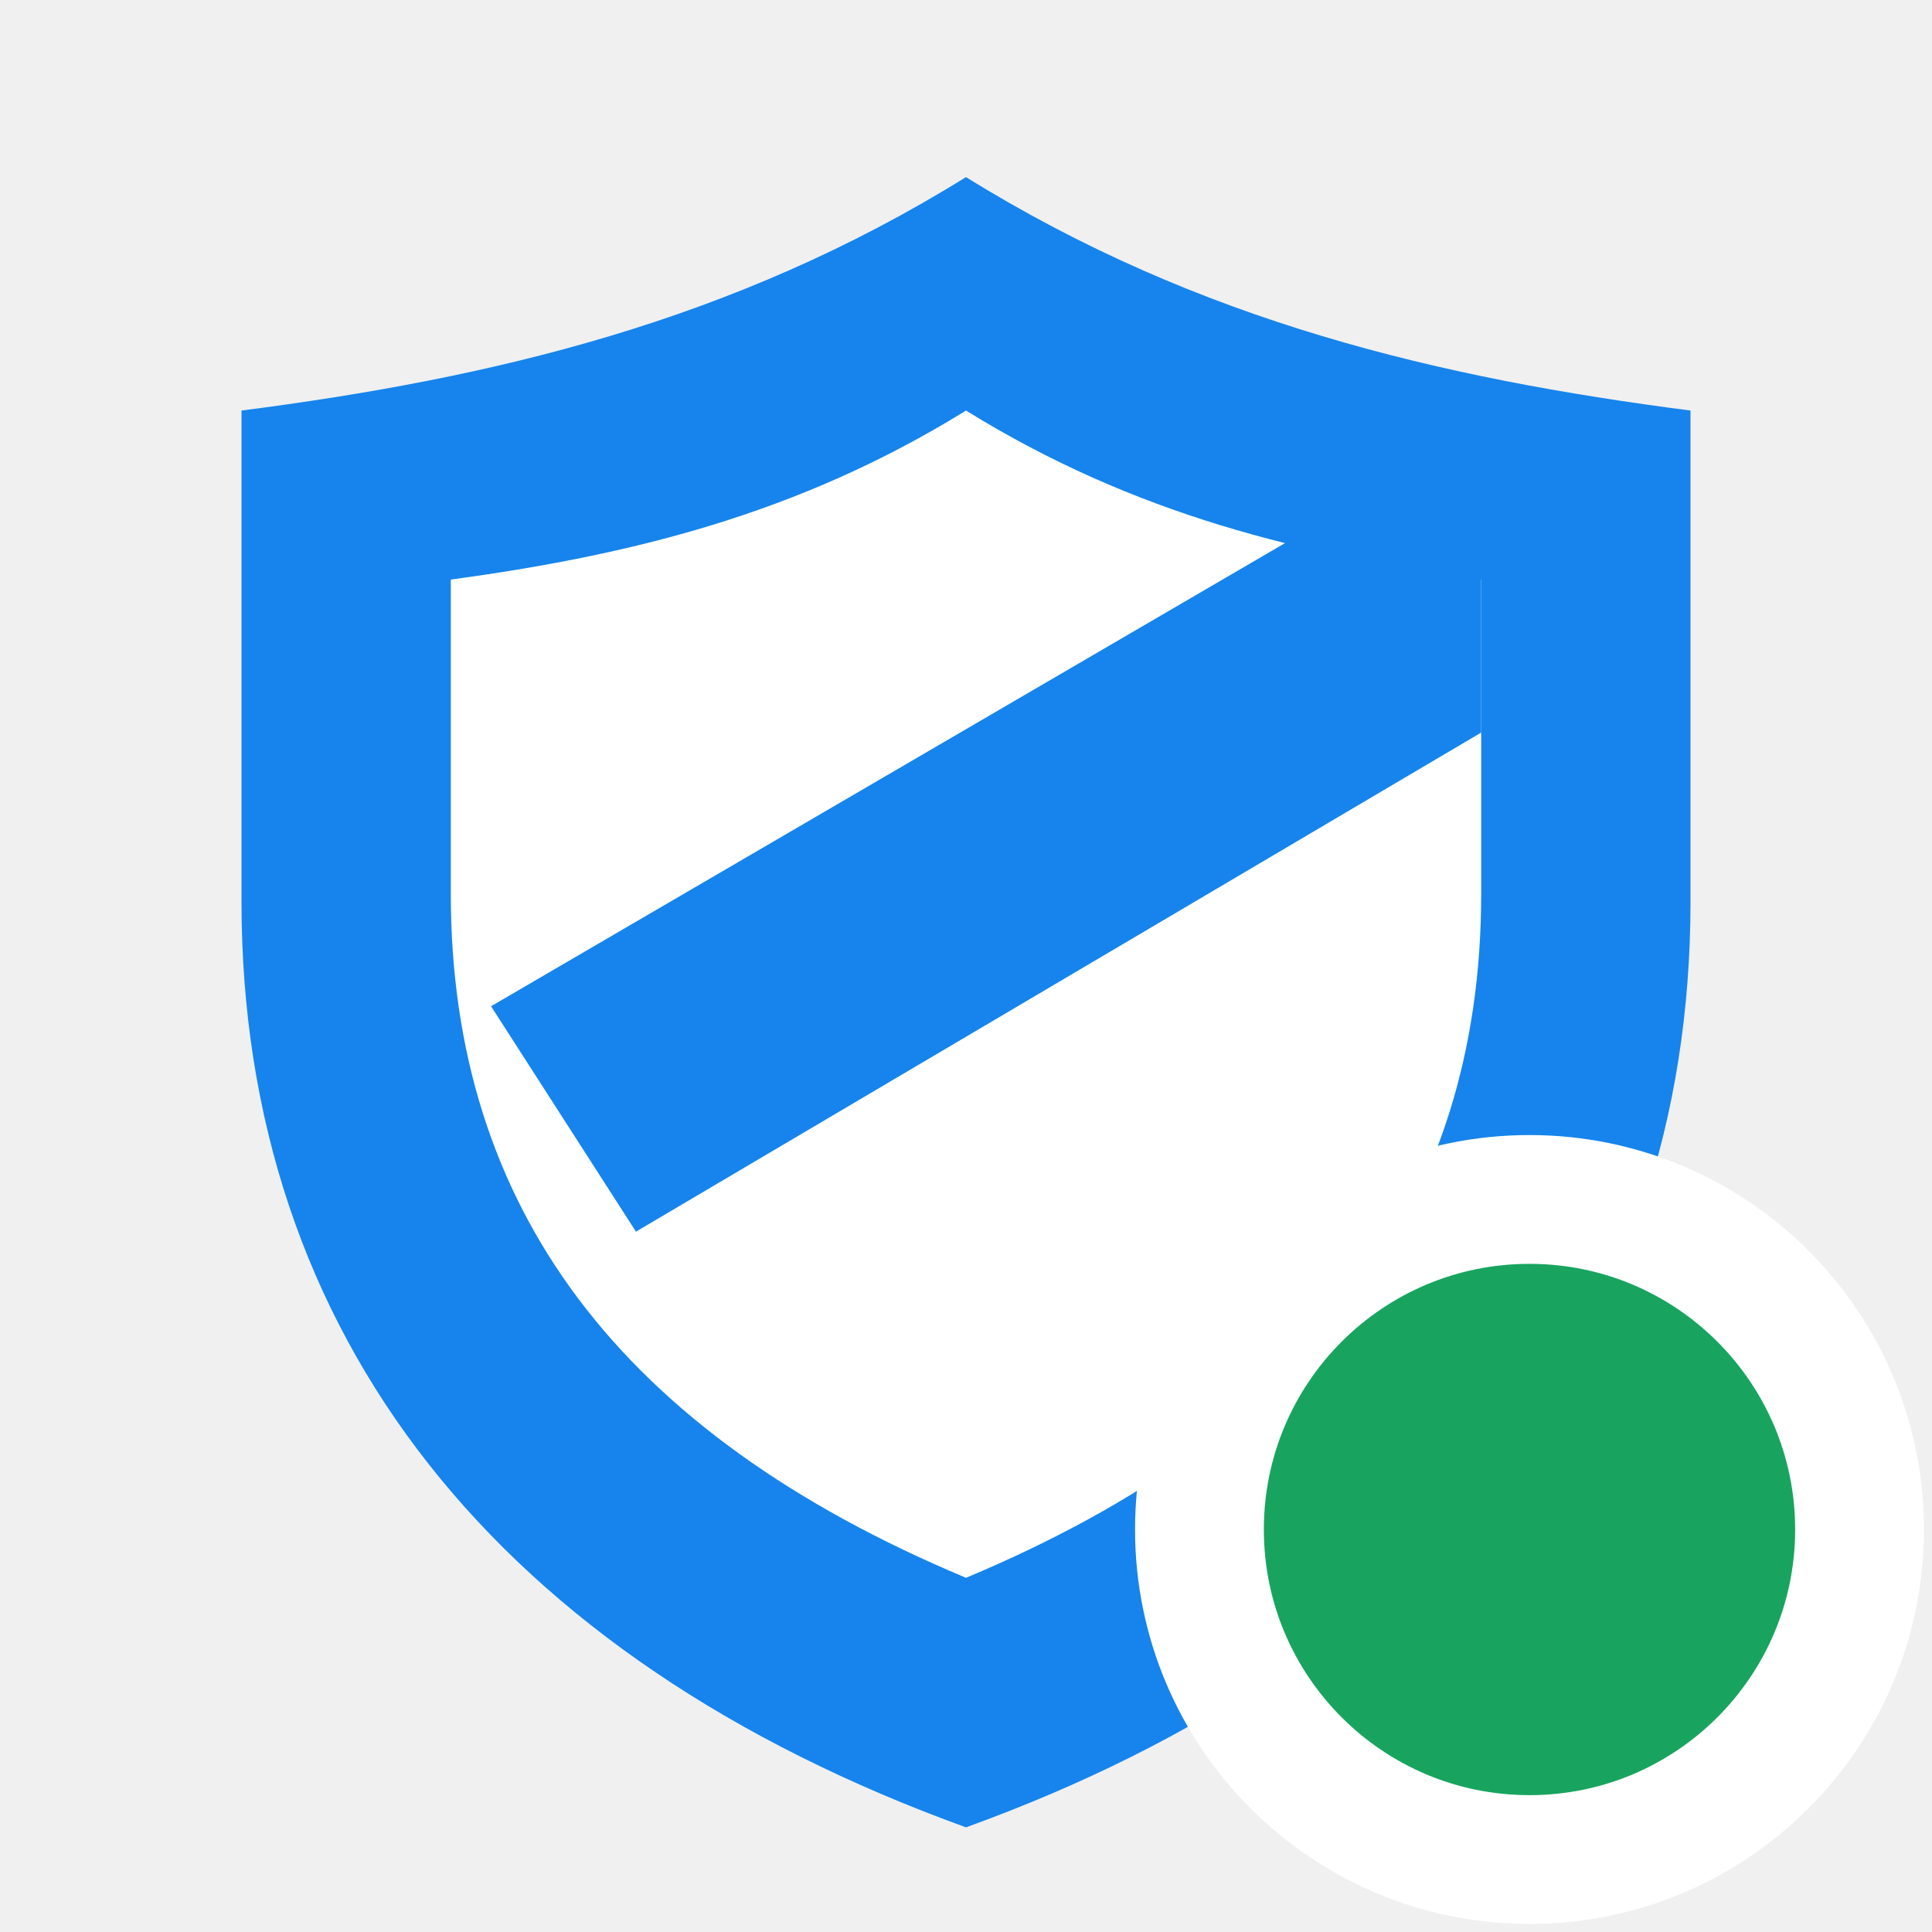
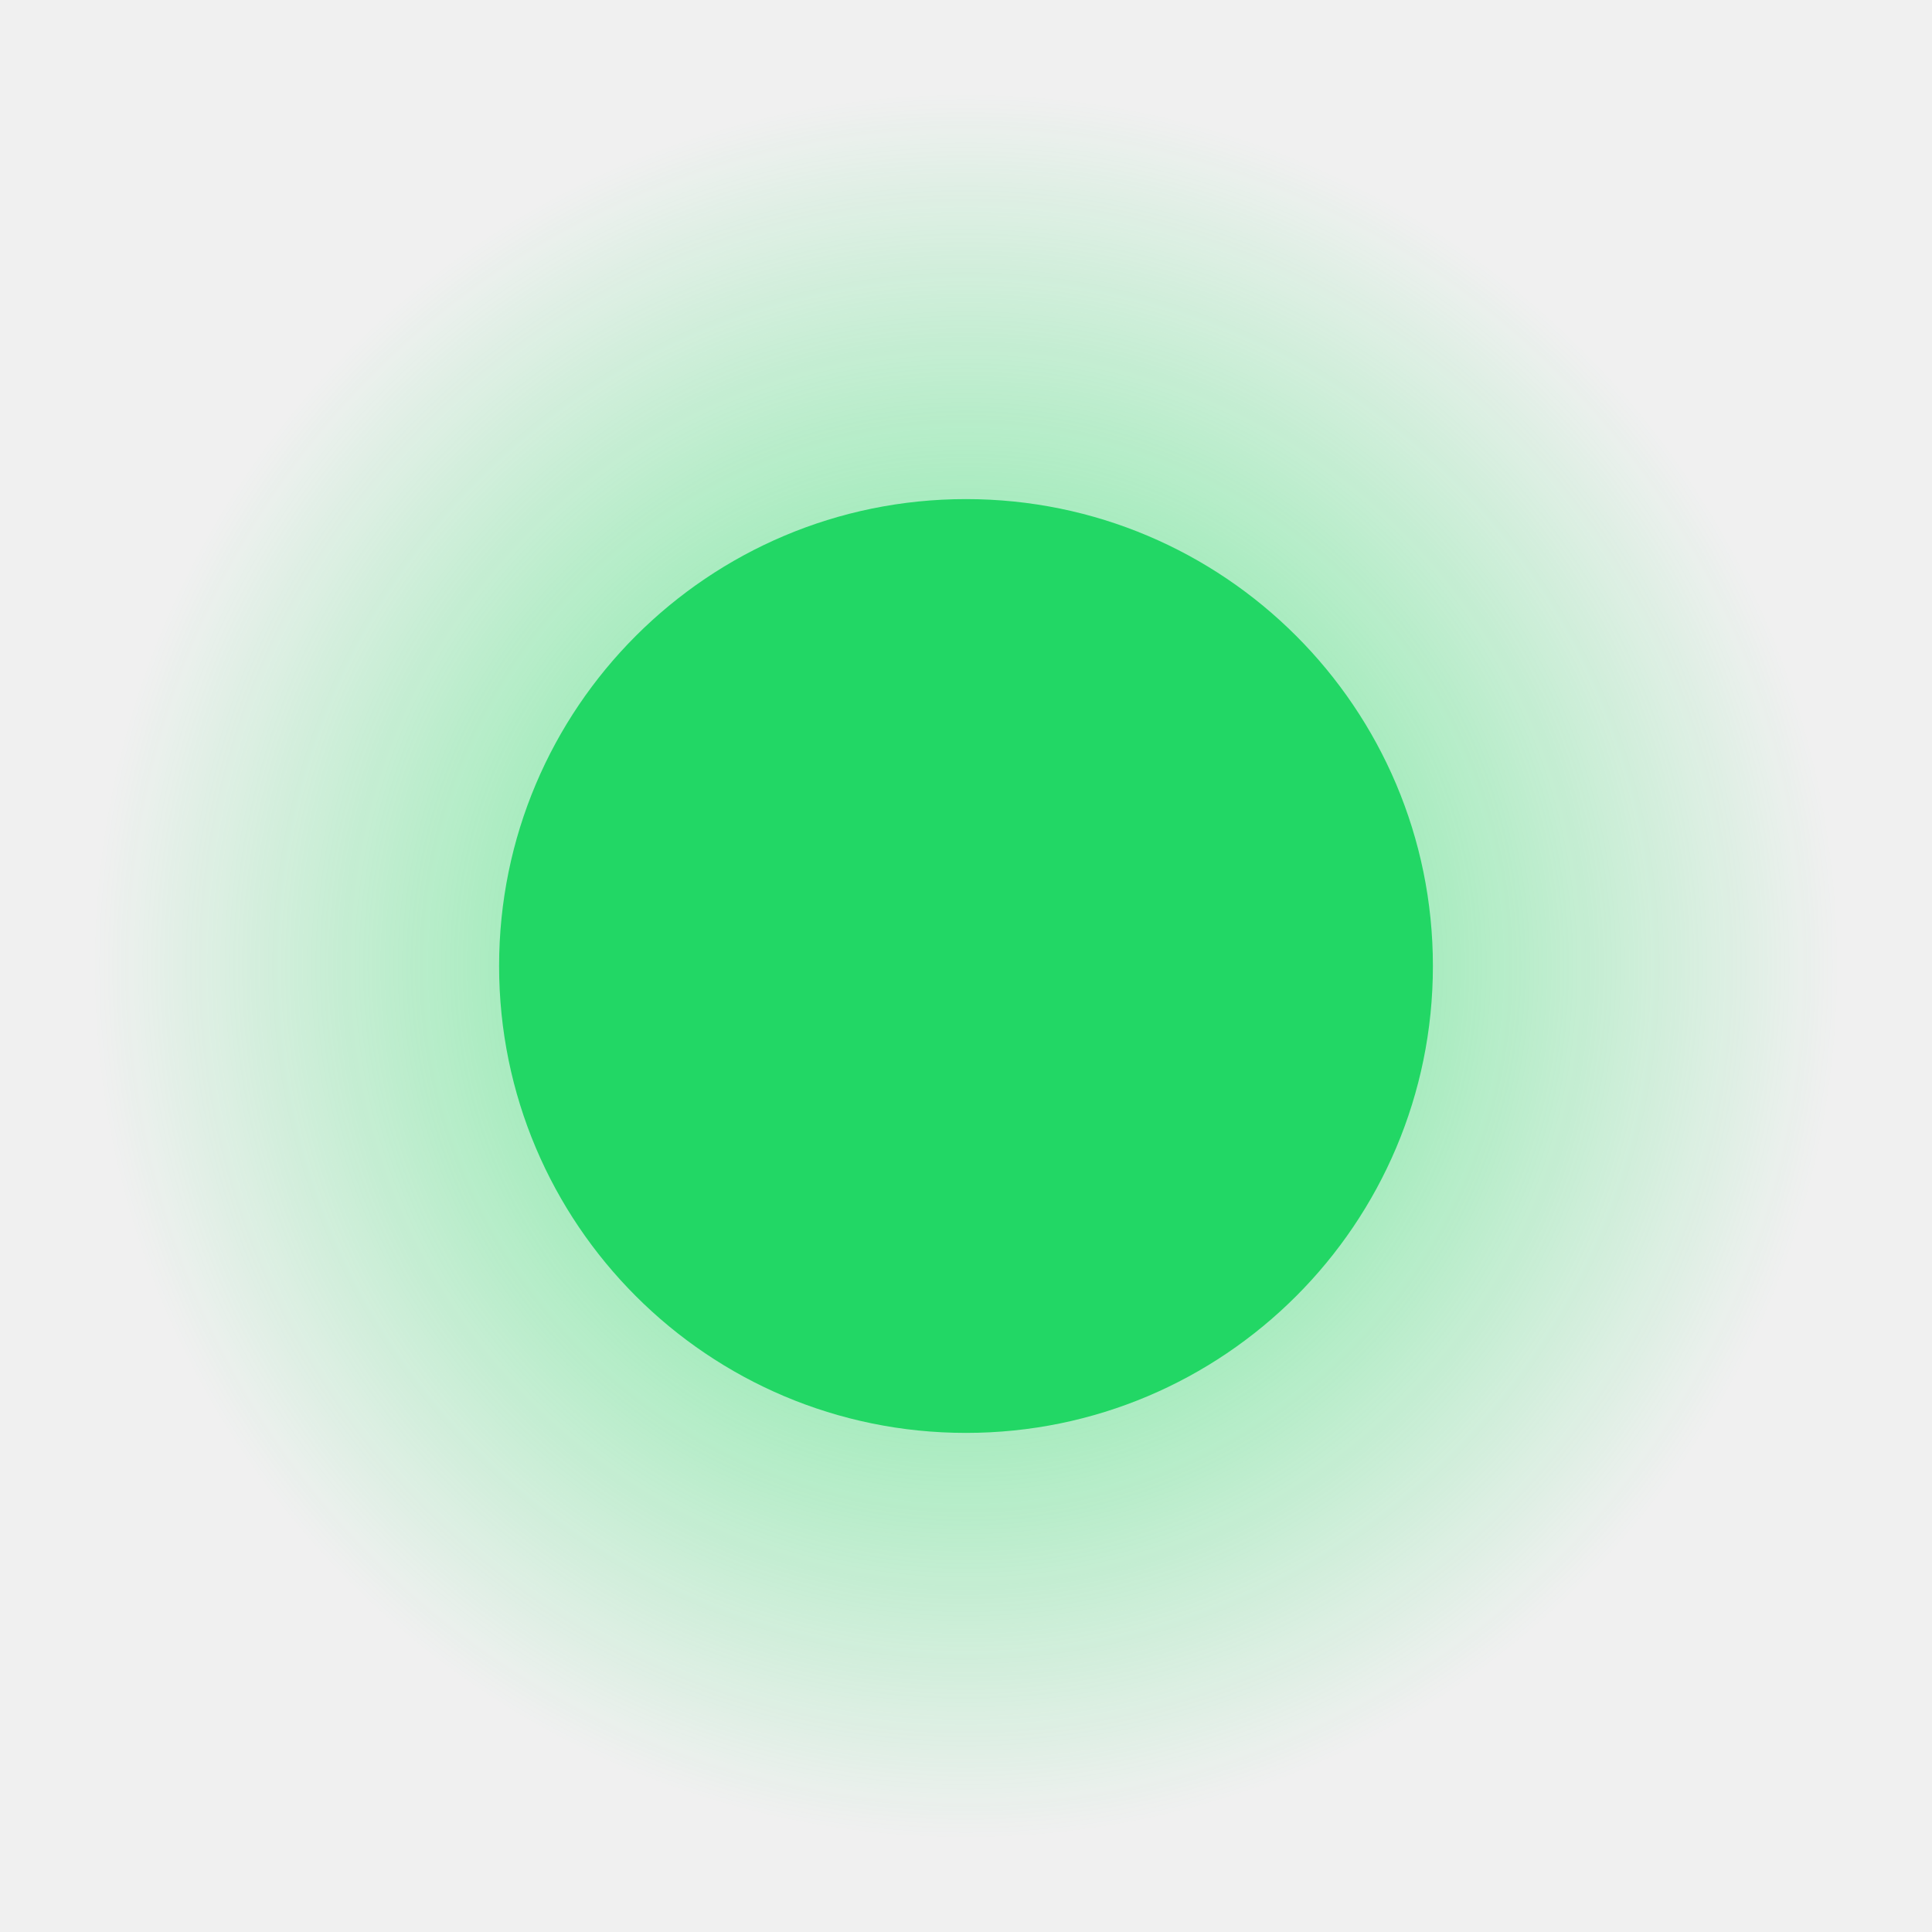
<svg xmlns="http://www.w3.org/2000/svg" width="24" height="24" viewBox="0 0 24 24">
-   <path d="M12 2.2c2.9 1.8 5.9 2.5 9 2.9v6.1c0 5.4-3.2 9.4-9 11.5-5.8-2.1-9-6.1-9-11.5V5.1c3.1-.4 6.1-1.1 9-2.9z" fill="#1684ec" />
-   <path d="M12 5.1c2.1 1.3 4.2 1.8 6.4 2.1v3.9c0 3.9-2.1 6.7-6.4 8.5-4.3-1.8-6.4-4.6-6.4-8.5V7.2c2.2-.3 4.3-.8 6.4-2.1z" fill="#fff" />
-   <path d="m6.1 12.5 10.8-6.3 1.5.9v2L7.9 15.3z" fill="#1684ec" />
-   <circle cx="19" cy="19" r="4.1" fill="#18a45f" stroke="#fff" stroke-width="1.6" />
+   <defs>
+     <radialGradient id="glow">
+       <stop stop-color="#32f278" stop-opacity=".8" />
+       <stop offset=".52" stop-color="#32e56f" stop-opacity=".38" />
+       <stop offset="1" stop-color="#32e56f" stop-opacity="0" />
+     </radialGradient>
+   </defs>
+   <circle cx="12" cy="12" r="11" fill="url(#glow)" />
+   <circle cx="12" cy="12" r="5.8" fill="#22d765" />
</svg>
